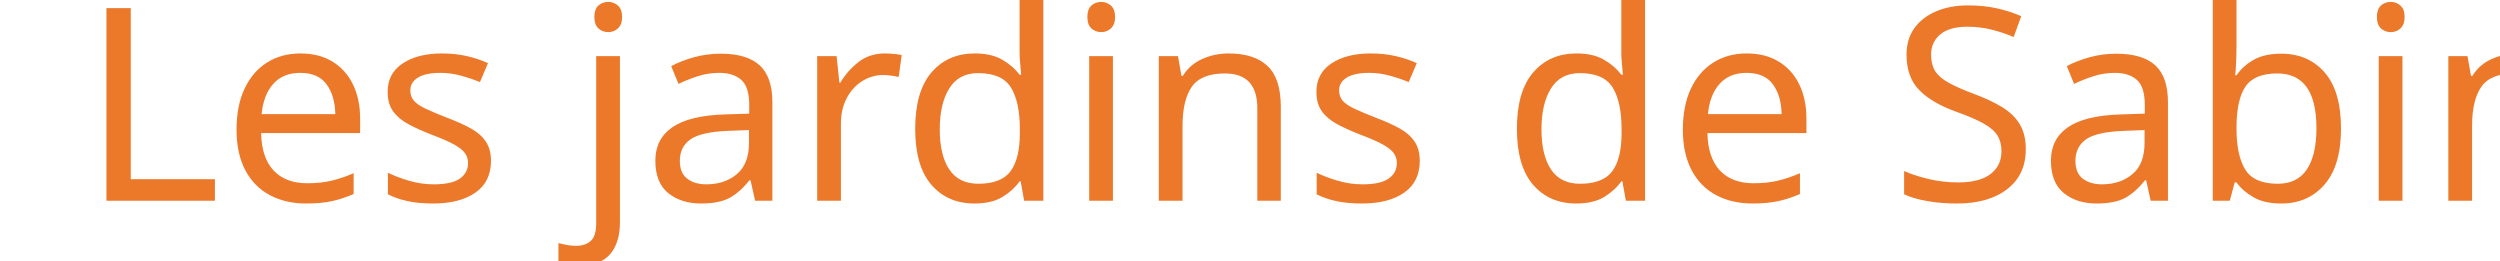
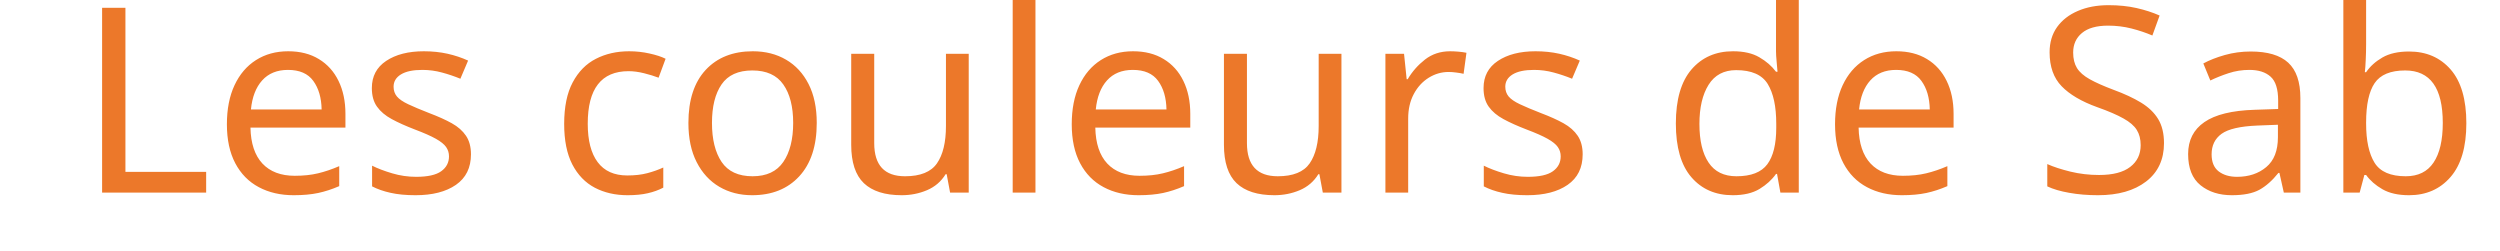
- <svg xmlns="http://www.w3.org/2000/svg" viewBox="0 0 470.66 49.08">
+ <svg xmlns="http://www.w3.org/2000/svg" viewBox="0 0 490.66 49.08">
  <text x="15.119" y="37.798" fill="#ec782a" font-family="'Bodoni MT'" font-size="50.8px" stroke-width=".265" style="line-height:1.25" xml:space="preserve">
-     <tspan x="15.119" y="37.798" fill="#ec782a" font-size="50.8px" stroke-width=".265">Les jardins de Sabine</tspan>
+     <tspan x="15.119" y="37.798" fill="#ec782a" font-size="50.8px" stroke-width=".265">Les couleurs de Sabine</tspan>
  </text>
</svg>
